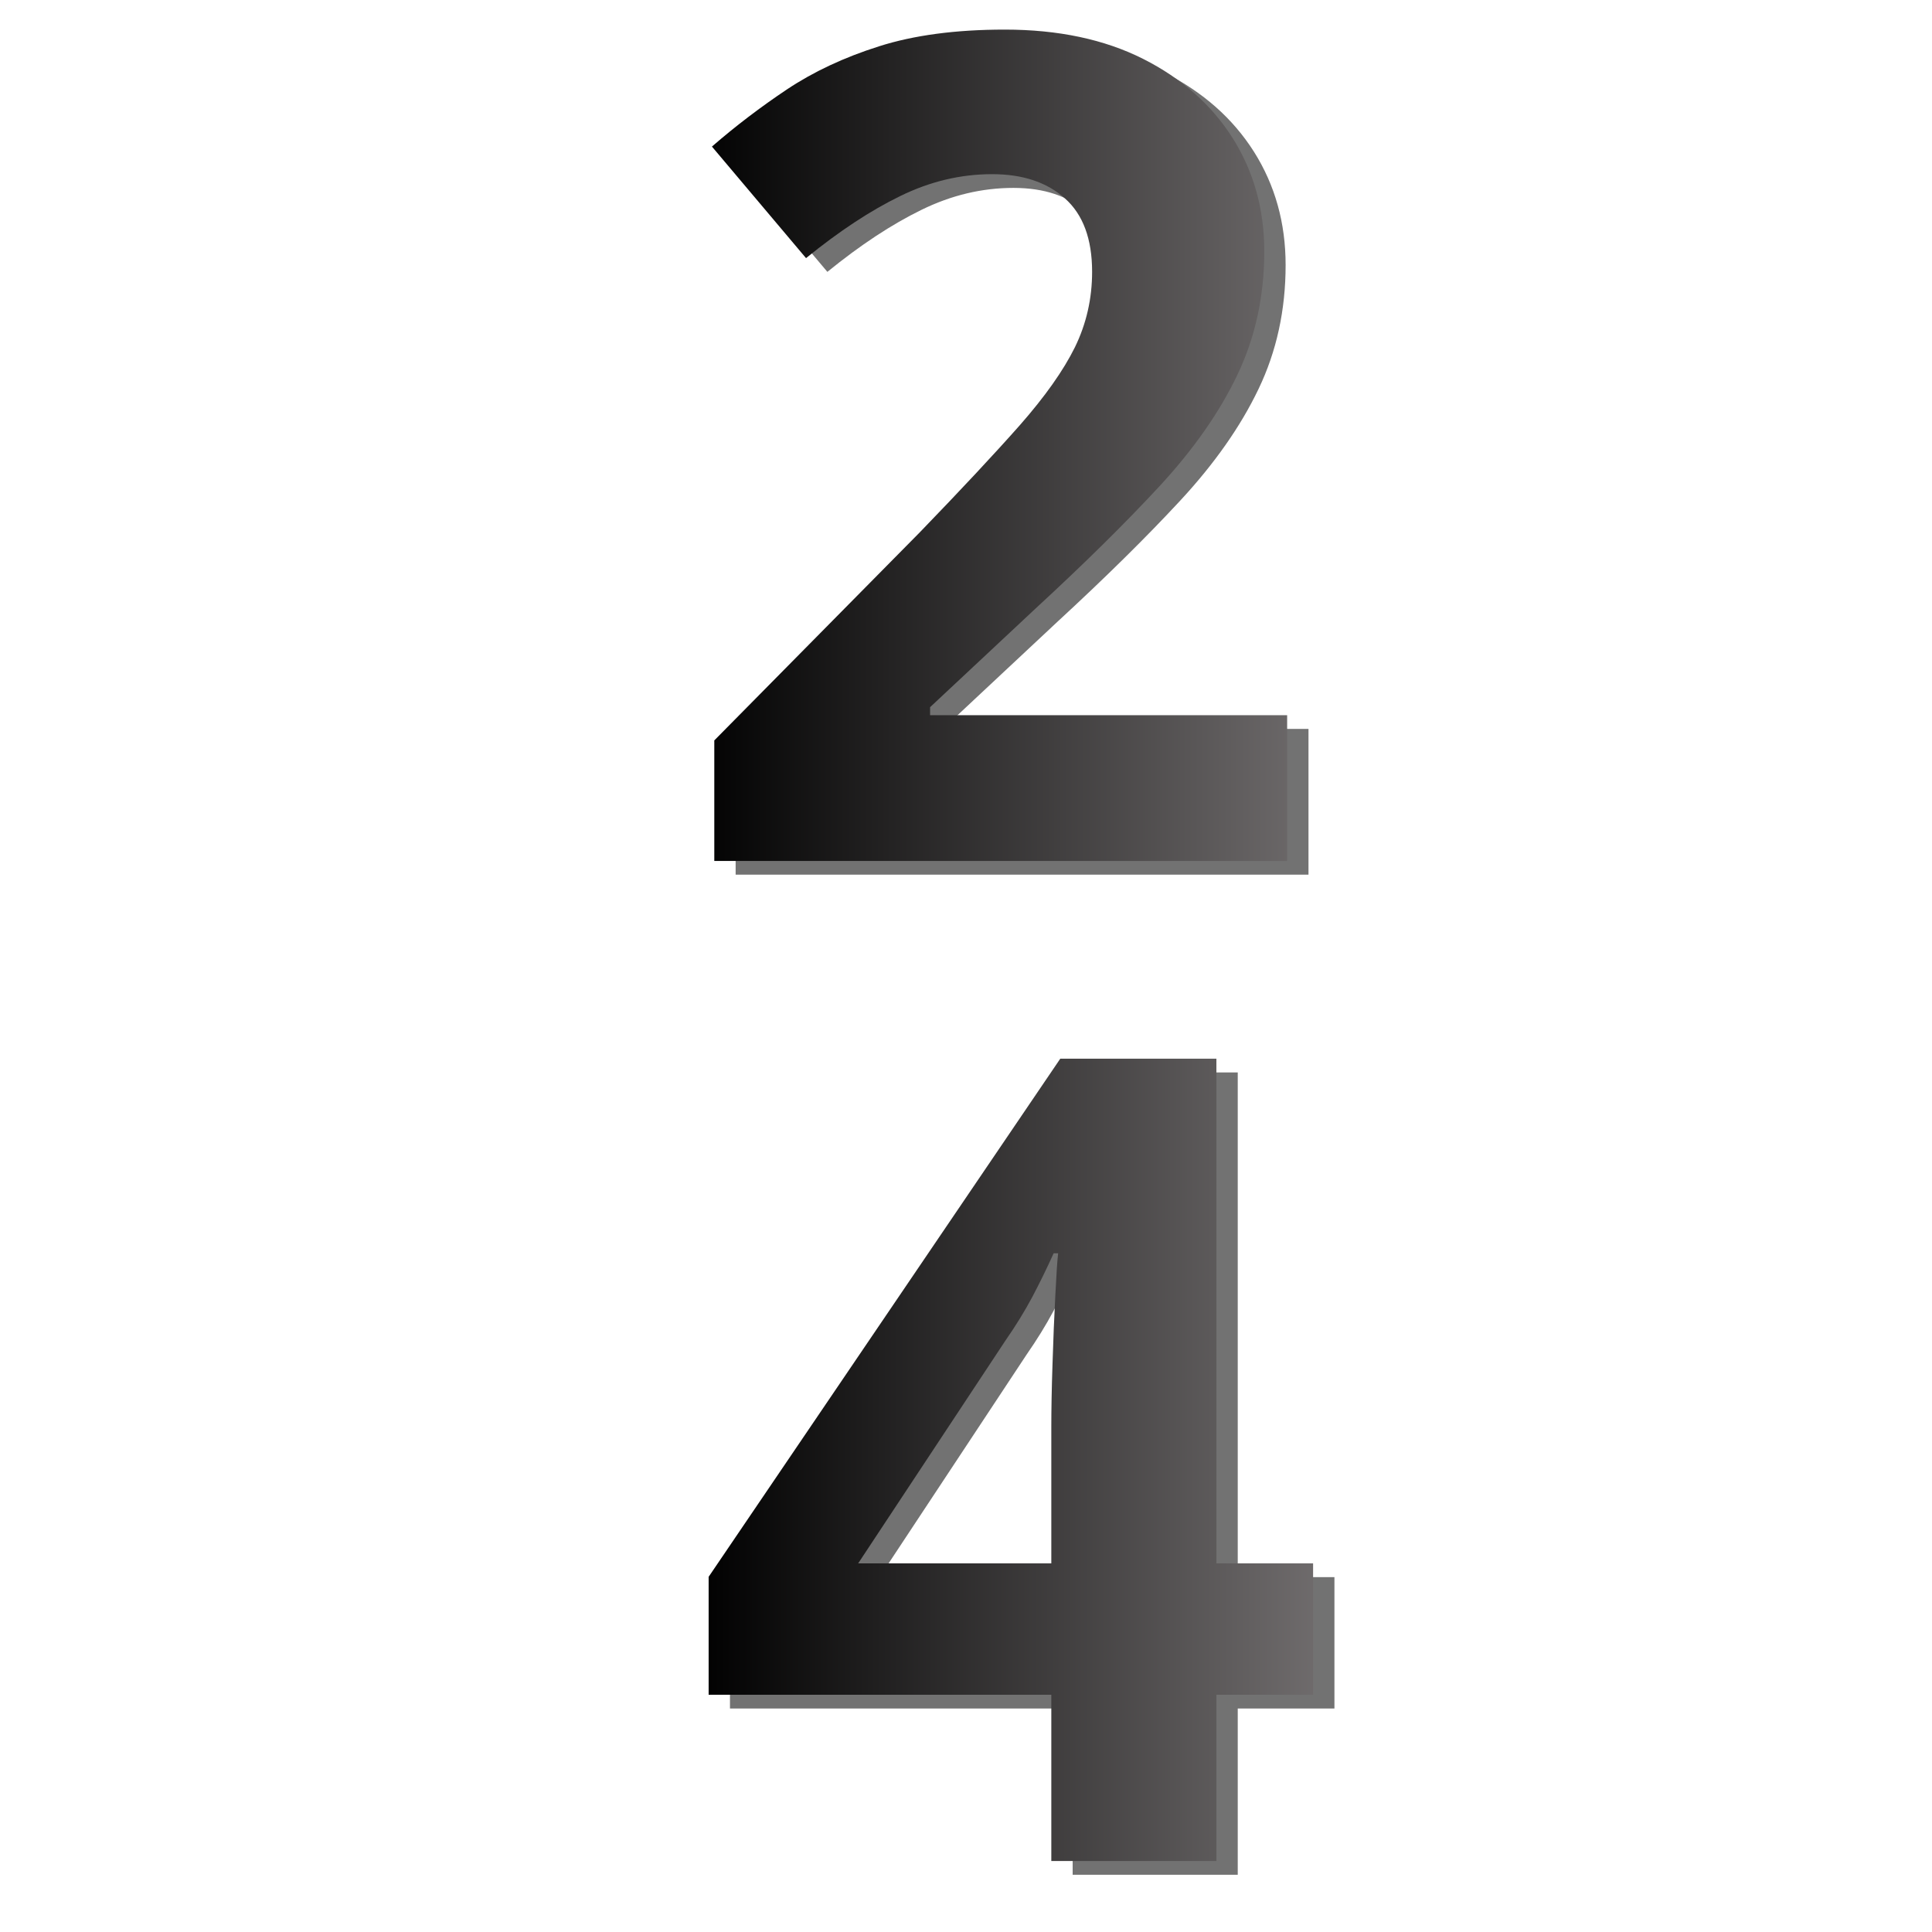
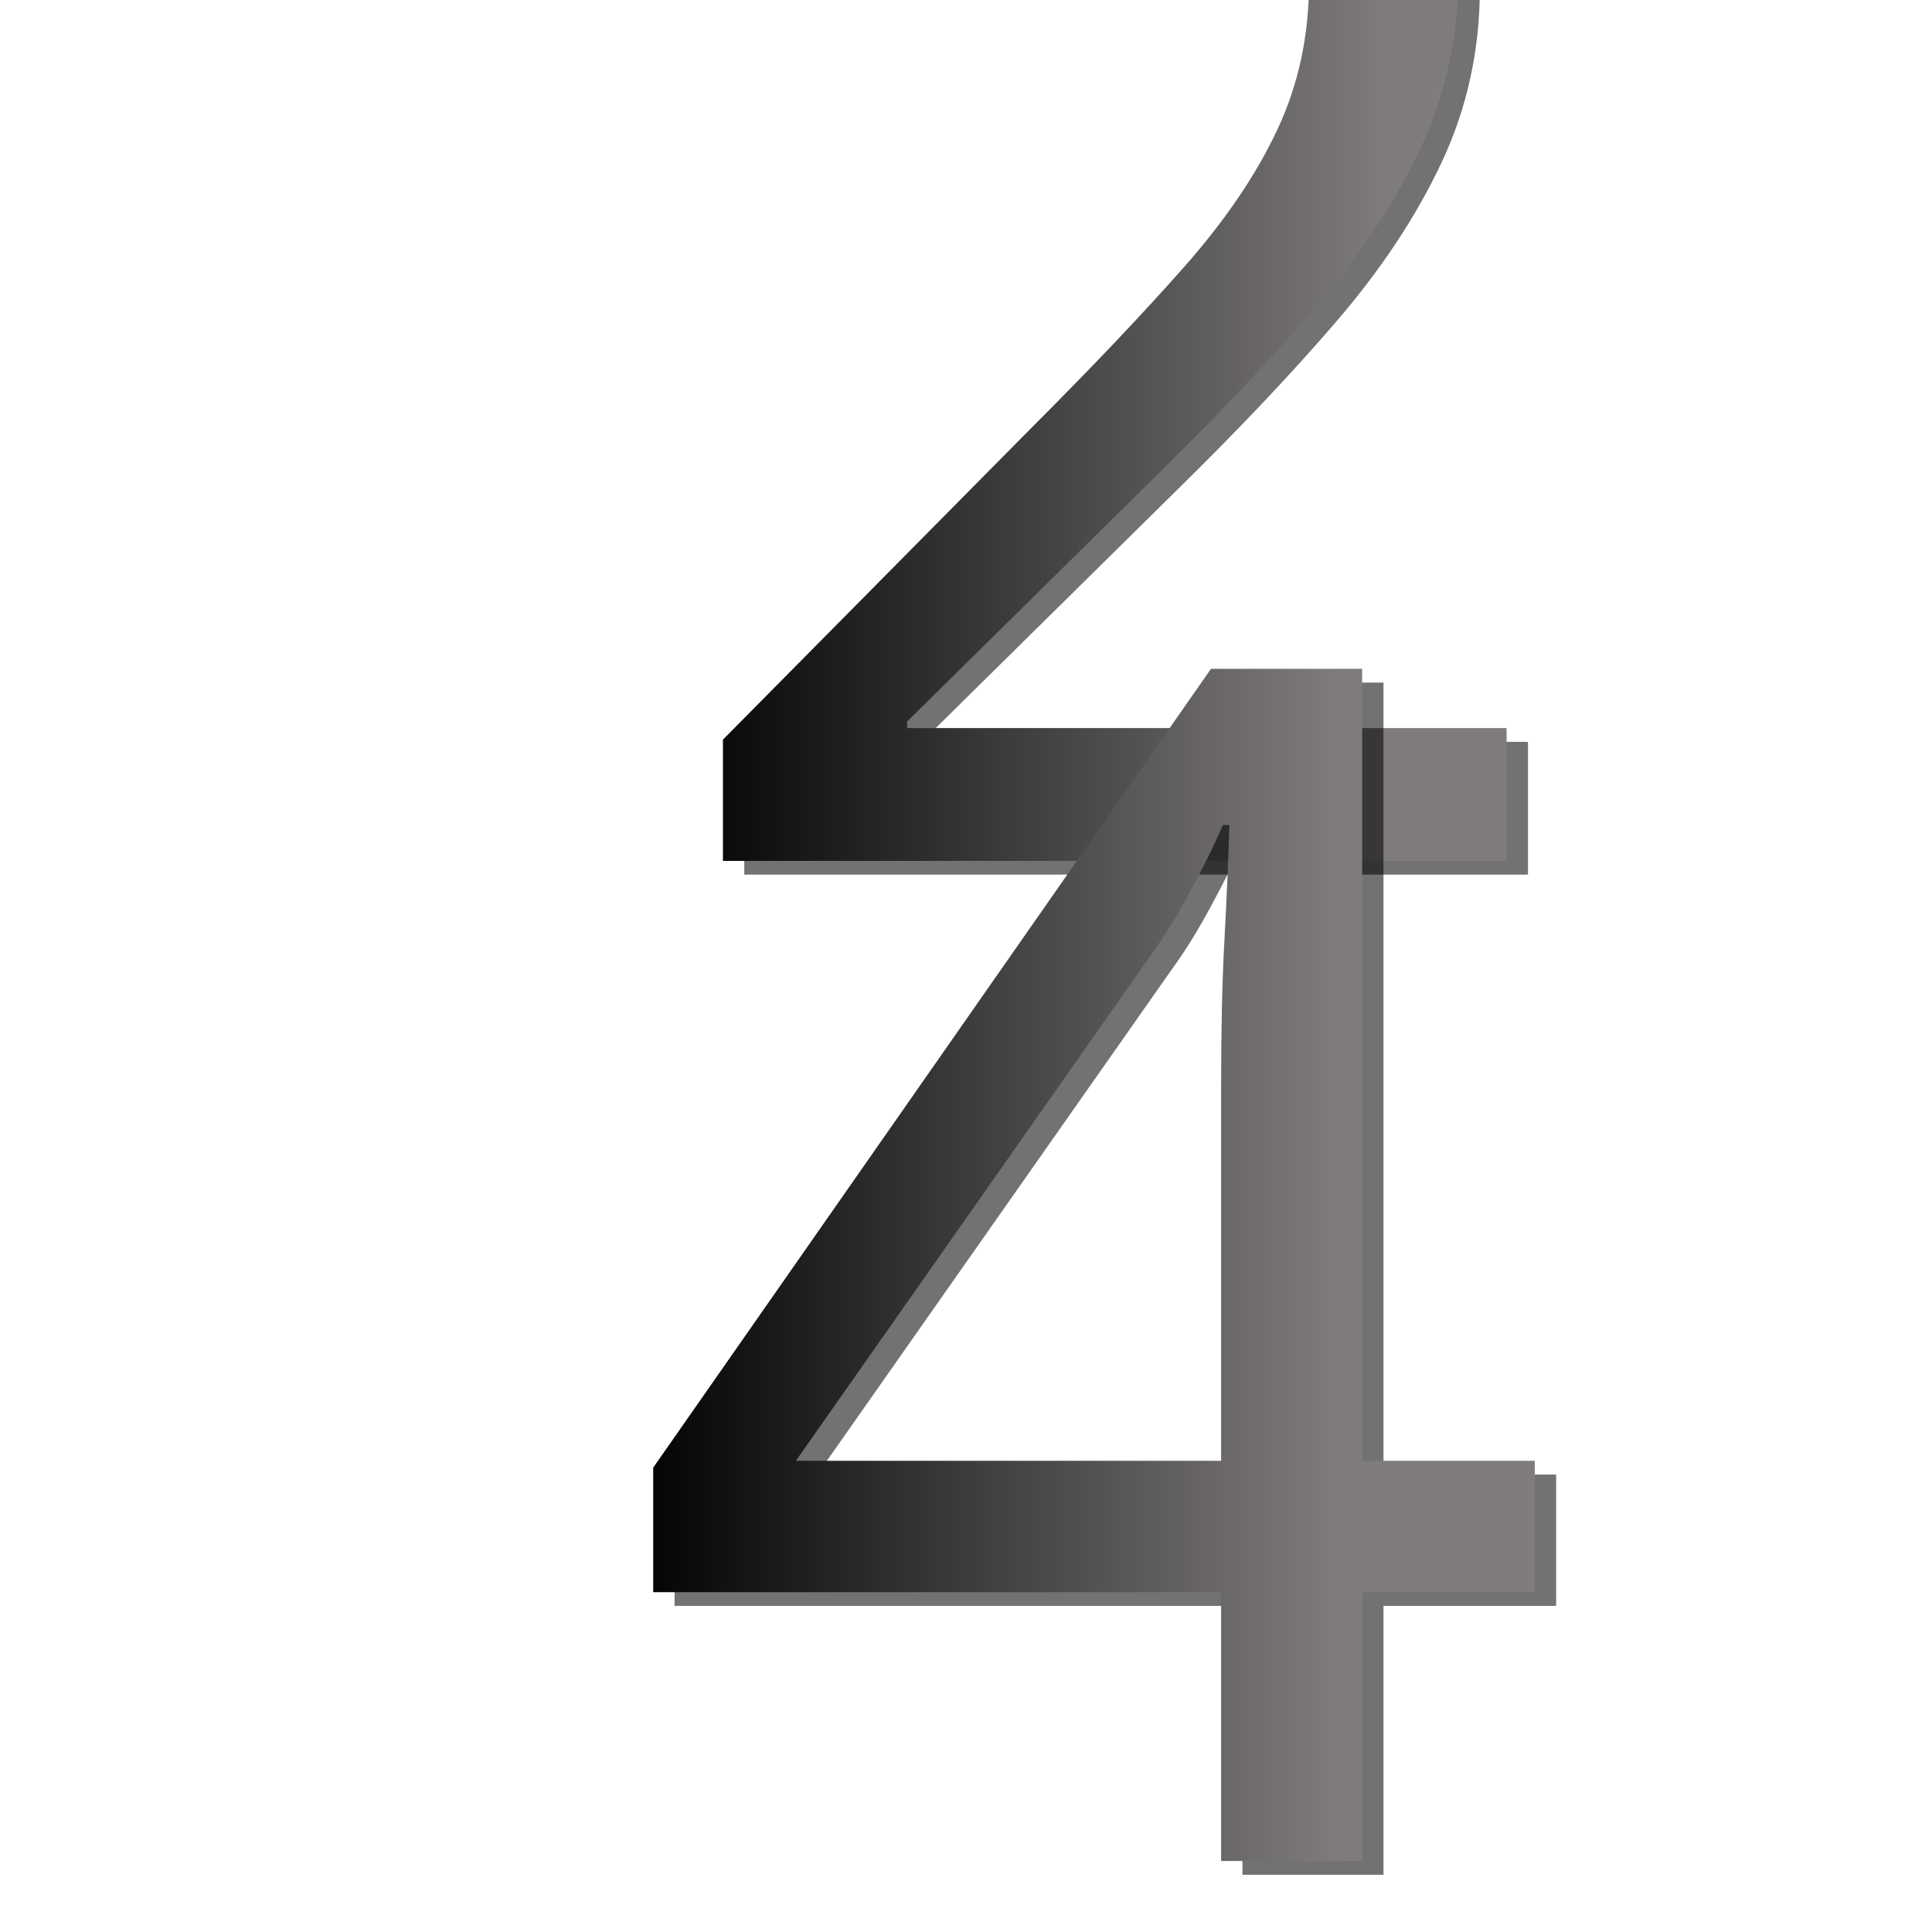
<svg xmlns="http://www.w3.org/2000/svg" xmlns:xlink="http://www.w3.org/1999/xlink" width="128" height="128" id="svg2" version="1.0">
  <defs id="defs4">
    <linearGradient id="linearGradient3155">
      <stop style="stop-color:#000000;stop-opacity:1;" offset="0" id="stop3157" />
      <stop style="stop-color:#807c7d;stop-opacity:1;" offset="1" id="stop3159" />
    </linearGradient>
    <linearGradient xlink:href="#linearGradient3155" id="linearGradient3161" x1="40.109" y1="97.434" x2="87.582" y2="97.434" gradientUnits="userSpaceOnUse" gradientTransform="translate(7.495194,0)" />
    <linearGradient xlink:href="#linearGradient3155" id="linearGradient3163" x1="41.563" y1="30.609" x2="89.887" y2="30.609" gradientUnits="userSpaceOnUse" gradientTransform="translate(5.649306,0)" />
    <linearGradient xlink:href="#linearGradient3155" id="linearGradient11071" gradientUnits="userSpaceOnUse" gradientTransform="translate(7.495194,0)" x1="40.109" y1="97.434" x2="87.582" y2="97.434" />
    <linearGradient xlink:href="#linearGradient3155" id="linearGradient11073" gradientUnits="userSpaceOnUse" gradientTransform="translate(5.649306,0)" x1="41.563" y1="30.609" x2="89.887" y2="30.609" />
  </defs>
  <g id="layer1">
-     <g id="g11059" transform="translate(-1.711363,0)">
+     <g id="g11059" transform="translate(-3.373861,0)">
      <text id="text3165" y="57.947" x="47.401" style="font-size:76.07px;font-style:normal;font-weight:bold;text-align:justify;text-anchor:start;fill:#000000;fill-opacity:0.552;stroke:none;stroke-width:1px;stroke-linecap:butt;stroke-linejoin:miter;stroke-opacity:1;font-family:Book Antiqua" xml:space="preserve">
-         <tspan style="font-weight:bold;fill:#000000;fill-opacity:0.552" y="57.947" x="47.401" id="tspan3167">2</tspan>
+         <tspan style="font-size:110px;font-style:normal;font-variant:normal;font-weight:normal;font-stretch:normal;fill:#000000;fill-opacity:0.552;font-family:Emmentaler;-inkscape-font-specification:Emmentaler" y="57.947" x="47.401" id="tspan3167">2</tspan>
      </text>
      <text id="text2176" y="57.037" x="45.987" style="font-size:76.07px;font-style:normal;font-weight:bold;text-align:justify;text-anchor:start;fill:url(#linearGradient11073);fill-opacity:1;stroke:none;stroke-width:1px;stroke-linecap:butt;stroke-linejoin:miter;stroke-opacity:1;font-family:Book Antiqua" xml:space="preserve">
-         <tspan style="font-weight:bold;fill:url(#linearGradient11073);fill-opacity:1" y="57.037" x="45.987" id="tspan2178">2</tspan>
+         <tspan style="font-size:110px;font-style:normal;font-variant:normal;font-weight:normal;font-stretch:normal;fill:url(#linearGradient11073);fill-opacity:1;font-family:Emmentaler;-inkscape-font-specification:Emmentaler" y="57.037" x="45.987" id="tspan2178">2</tspan>
      </text>
    </g>
-     <g id="g11065" transform="translate(-1.414213,0)">
+     <g id="g11065" transform="translate(-6.132881,0)">
      <text id="text3169" y="124.207" x="48.51" style="font-size:74.444px;font-style:normal;font-weight:bold;text-align:justify;text-anchor:start;fill:#000000;fill-opacity:0.552;stroke:none;stroke-width:1px;stroke-linecap:butt;stroke-linejoin:miter;stroke-opacity:1;font-family:Book Antiqua" xml:space="preserve">
-         <tspan style="font-weight:bold;fill:#000000;fill-opacity:0.552" y="124.207" x="48.51" id="tspan3171">4</tspan>
+         <tspan style="font-size:110px;font-style:normal;font-variant:normal;font-weight:normal;font-stretch:normal;fill:#000000;fill-opacity:0.552;font-family:Emmentaler;-inkscape-font-specification:Emmentaler" y="124.207" x="48.51" id="tspan3171">4</tspan>
      </text>
      <text id="text2180" y="123.297" x="47.096" style="font-size:74.444px;font-style:normal;font-weight:bold;text-align:justify;text-anchor:start;fill:url(#linearGradient11071);fill-opacity:1;stroke:none;stroke-width:1px;stroke-linecap:butt;stroke-linejoin:miter;stroke-opacity:1;font-family:Book Antiqua" xml:space="preserve">
-         <tspan style="font-weight:bold;fill:url(#linearGradient11071);fill-opacity:1" y="123.297" x="47.096" id="tspan2182">4</tspan>
+         <tspan style="font-size:110px;font-style:normal;font-variant:normal;font-weight:normal;font-stretch:normal;fill:url(#linearGradient11071);fill-opacity:1;font-family:Emmentaler;-inkscape-font-specification:Emmentaler" y="123.297" x="47.096" id="tspan2182">4</tspan>
      </text>
    </g>
  </g>
</svg>
